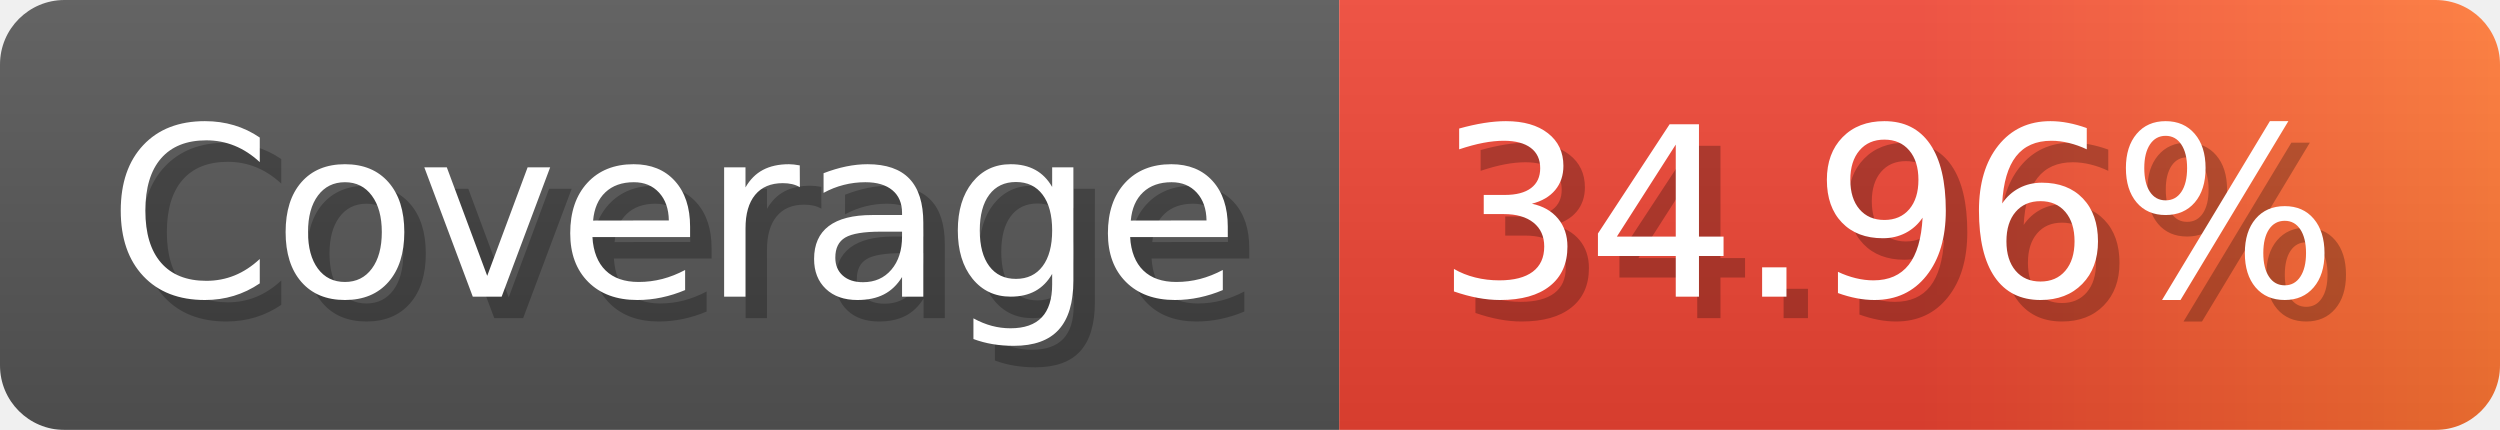
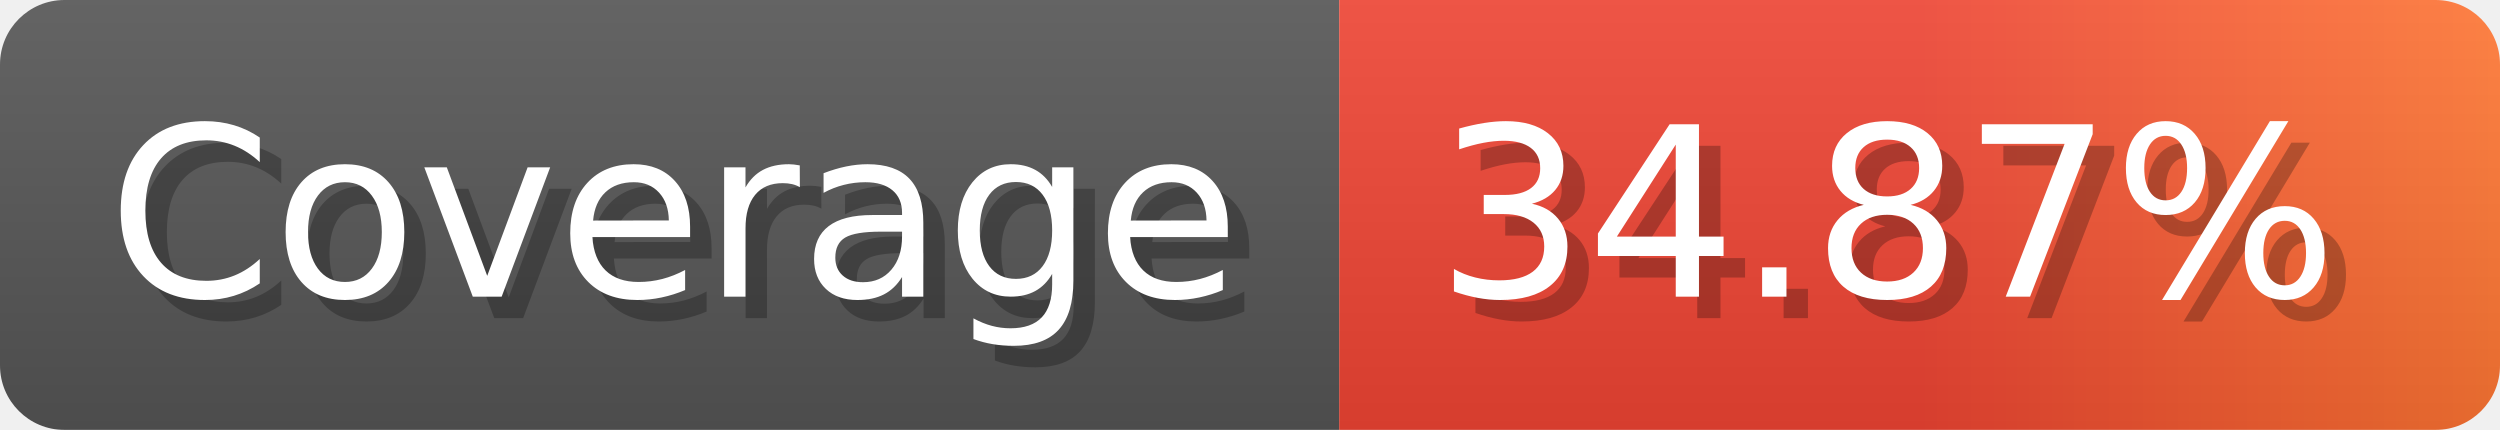
- <svg xmlns="http://www.w3.org/2000/svg" width="116.3" height="20" viewBox="0 0 1163 200" role="img" aria-label="Coverage: 34.96%">
+ <svg xmlns="http://www.w3.org/2000/svg" width="116.3" height="20" viewBox="0 0 1163 200" role="img" aria-label="Coverage: 34.87%">
  <linearGradient id="a" x2="0" y2="100%">
    <stop offset="0" stop-opacity=".1" stop-color="#EEE" />
    <stop offset="1" stop-opacity=".1" />
  </linearGradient>
  <mask id="m">
    <rect width="1163" height="200" rx="30" fill="#FFF" />
  </mask>
  <g mask="url(#m)">
    <rect width="623" height="200" fill="#555" />
    <rect width="540" height="200" fill="url(#x)" x="623" />
    <rect width="1163" height="200" fill="url(#a)" />
  </g>
  <g aria-hidden="true" fill="#fff" text-anchor="start" font-family="Verdana,DejaVu Sans,sans-serif" font-size="110">
    <text x="60" y="148" textLength="523" fill="#000" opacity="0.25">Coverage</text>
    <text x="50" y="138" textLength="523">Coverage</text>
-     <text x="678" y="148" textLength="440" fill="#000" opacity="0.25">34.96%</text>
-     <text x="668" y="138" textLength="440">34.96%</text>
+     <text x="678" y="148" textLength="440" fill="#000" opacity="0.25">34.87%</text>
+     <text x="668" y="138" textLength="440">34.87%</text>
  </g>
  <linearGradient id="x" x1="0%" y1="0%" x2="100%" y2="0%">
    <stop offset="0%" style="stop-color:#E43" />
    <stop offset="50%" style="stop-color:#E43" />
    <stop offset="100%" style="stop-color:#F73" />
  </linearGradient>
</svg>
